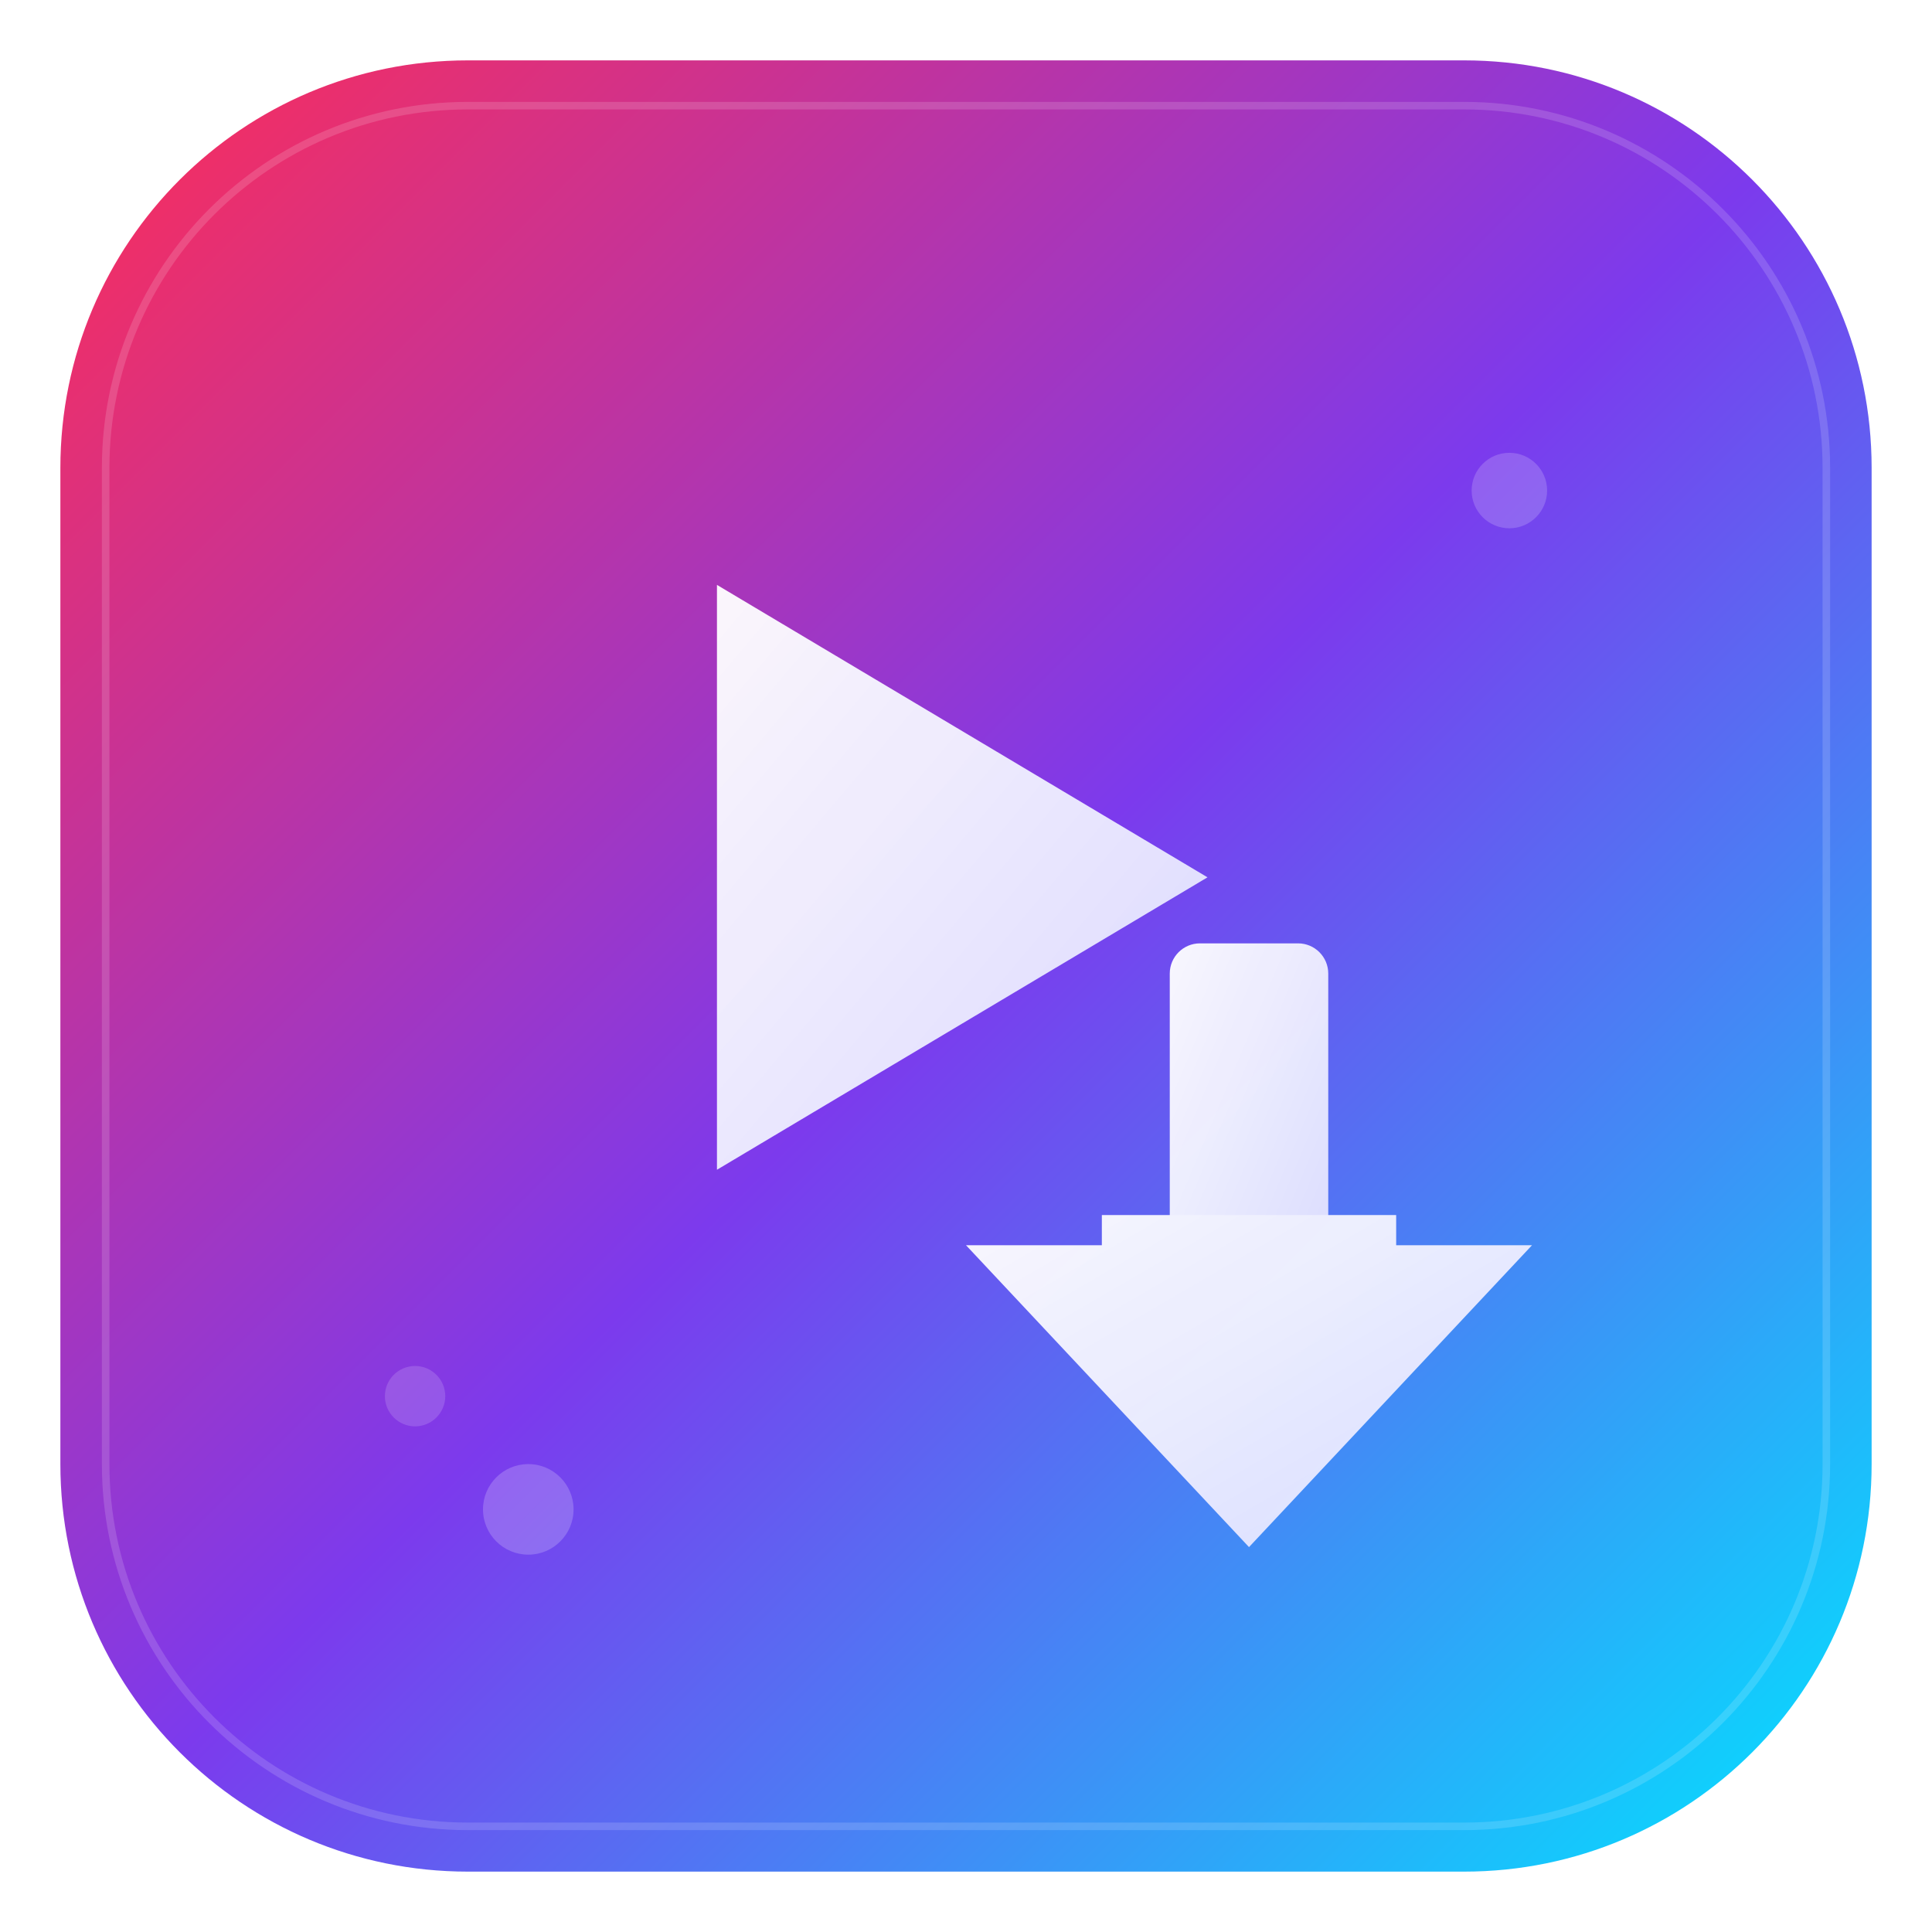
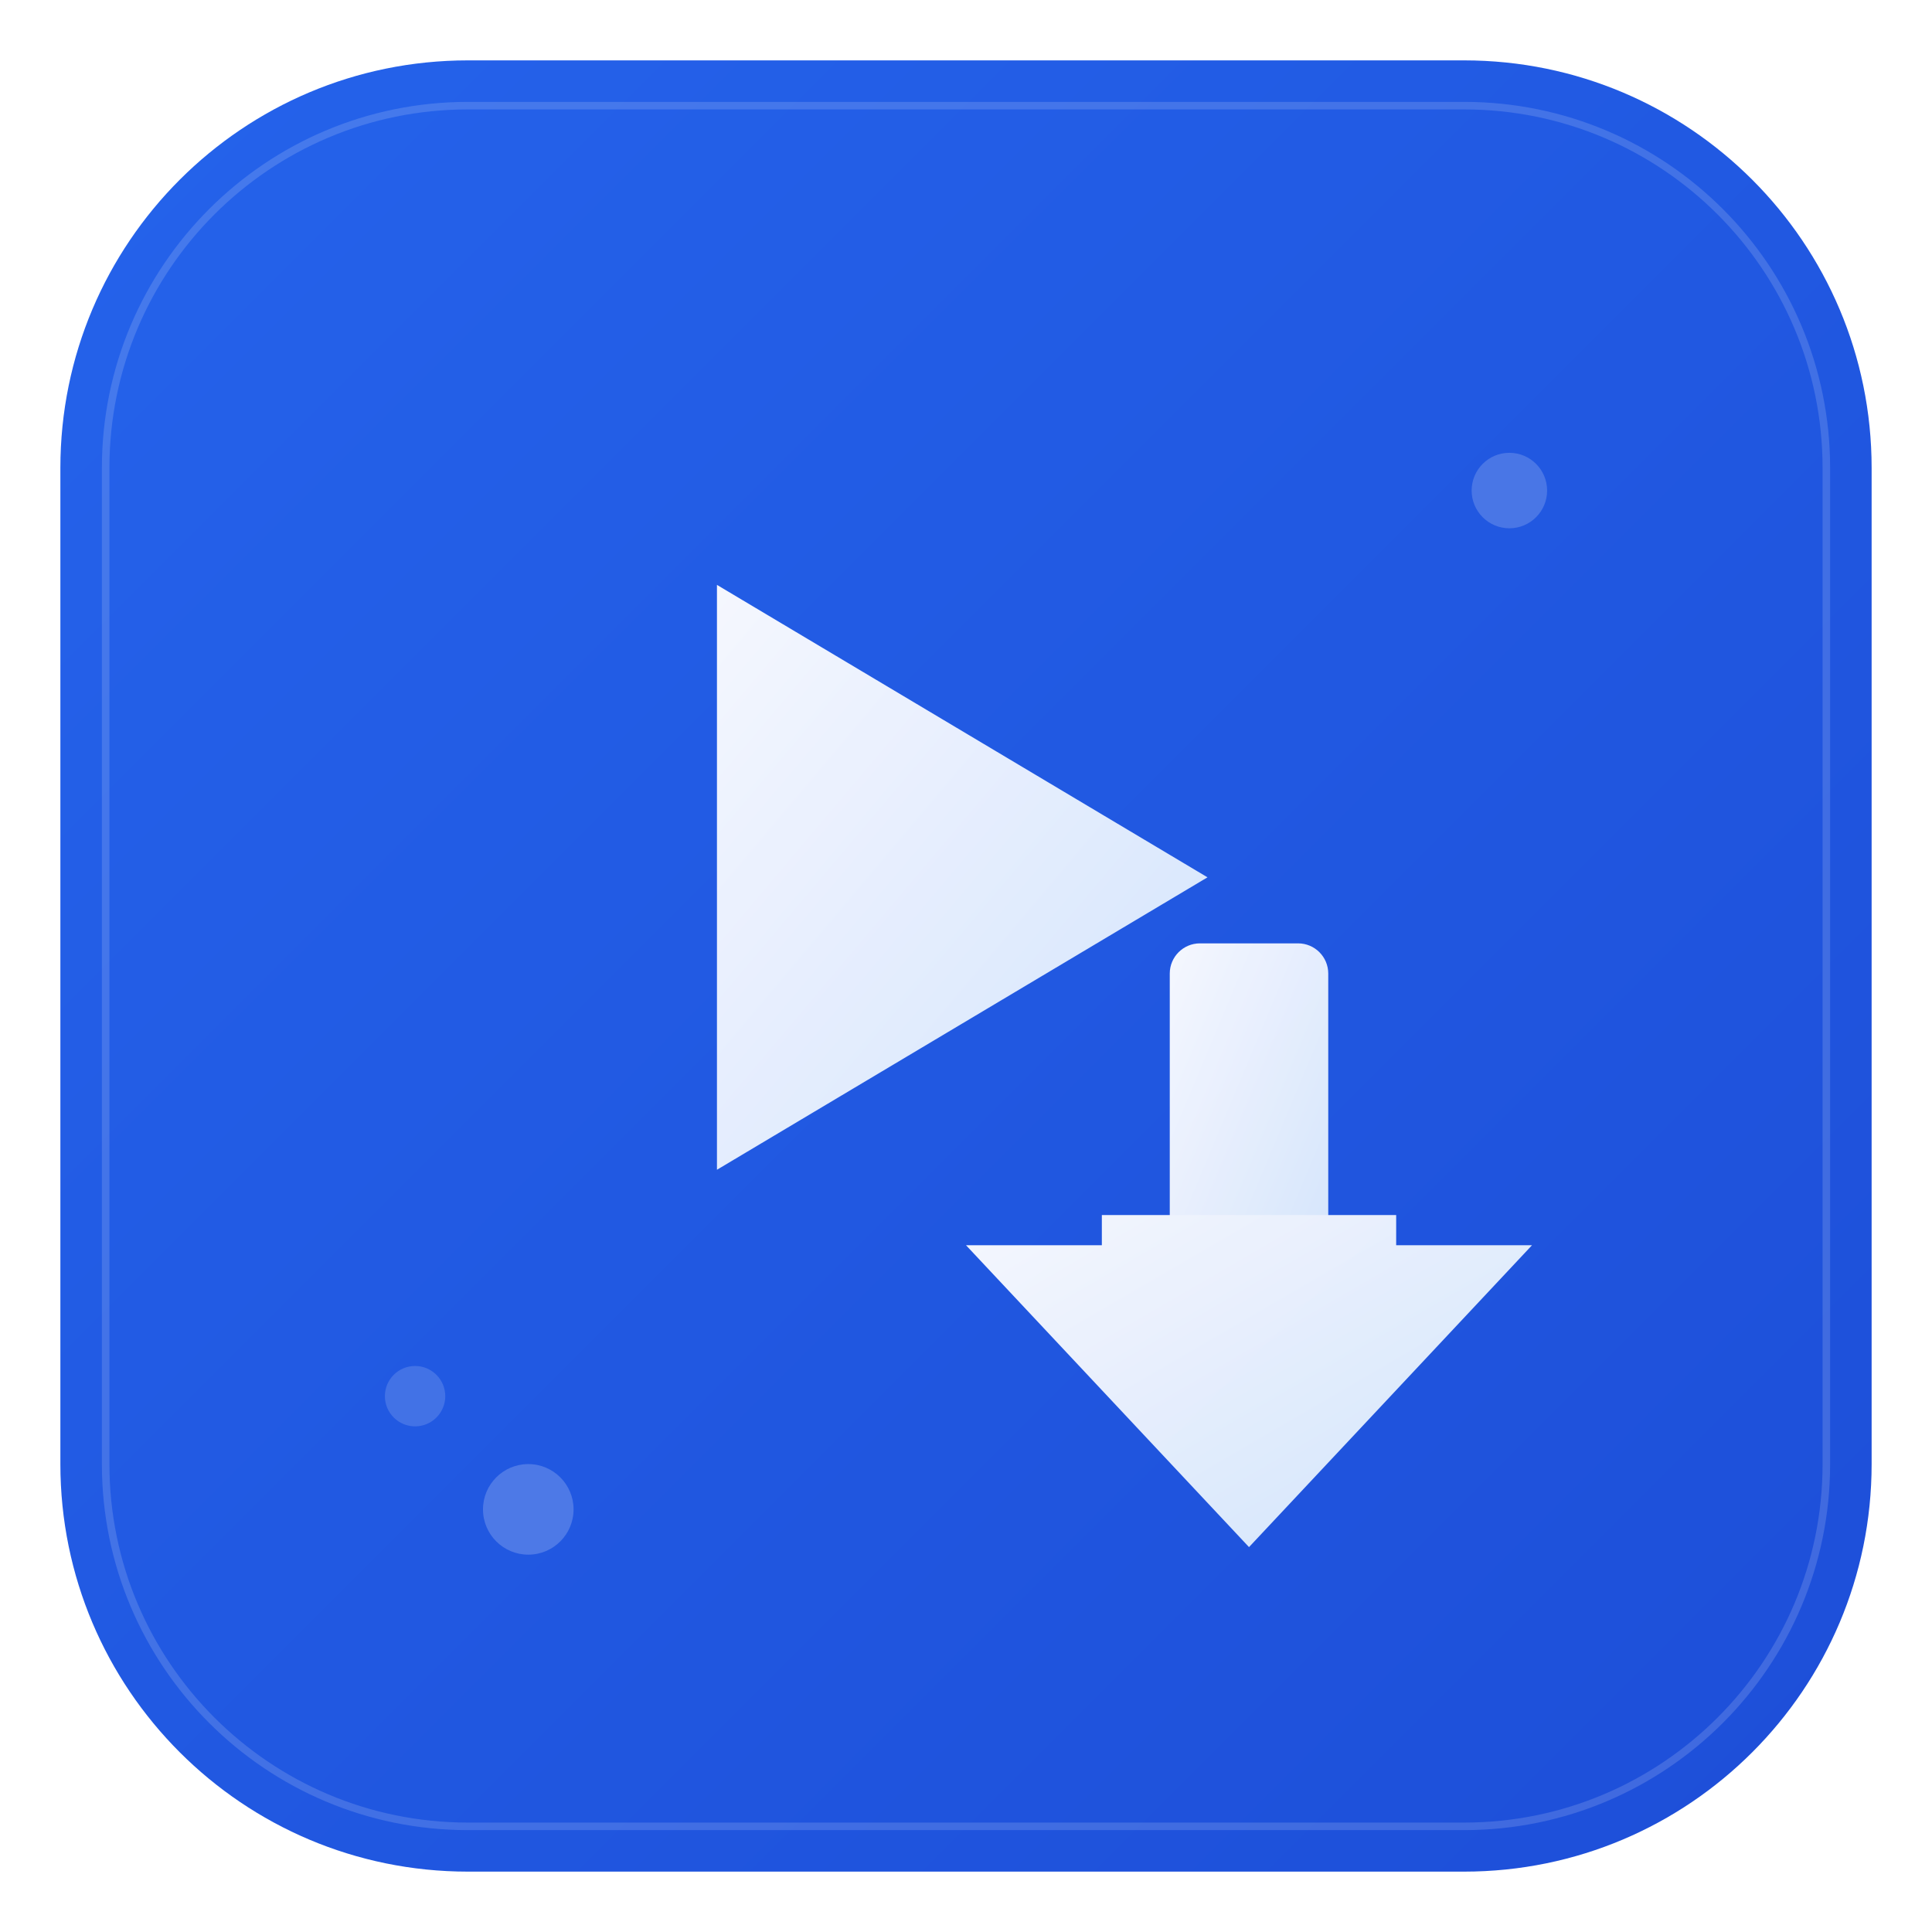
<svg xmlns="http://www.w3.org/2000/svg" viewBox="0 0 512 512" fill="none">
  <defs>
    <linearGradient id="bgGrad" x1="0%" y1="0%" x2="100%" y2="100%">
-       <stop offset="0%" stop-color="#FF2D55" />
-       <stop offset="50%" stop-color="#7C3AED" />
-       <stop offset="100%" stop-color="#00E5FF" />
+       <stop offset="0%" stop-color="#2563EB" />
+       <stop offset="100%" stop-color="#1D4ED8" />
    </linearGradient>
    <linearGradient id="iconGrad" x1="0%" y1="0%" x2="100%" y2="100%">
      <stop offset="0%" stop-color="#FFFFFF" />
-       <stop offset="100%" stop-color="#E0E0FF" />
+       <stop offset="100%" stop-color="#DBEAFE" />
    </linearGradient>
  </defs>
  <rect x="16" y="16" width="480" height="480" rx="108" fill="url(#bgGrad)" />
  <rect x="28" y="28" width="456" height="456" rx="96" fill="none" stroke="rgba(255,255,255,0.15)" stroke-width="2" />
  <path d="M190 155 L190 310 L320 232.5 Z" fill="url(#iconGrad)" opacity="0.95" />
  <g opacity="0.95">
    <rect x="310" y="250" width="42" height="100" rx="8" fill="url(#iconGrad)" />
    <path d="M256 330 L331 410 L406 330 L370 330 L370 322 L292 322 L292 330 Z" fill="url(#iconGrad)" />
  </g>
  <circle cx="140" cy="400" r="12" fill="rgba(255,255,255,0.2)" />
  <circle cx="110" cy="370" r="8" fill="rgba(255,255,255,0.15)" />
  <circle cx="400" cy="130" r="10" fill="rgba(255,255,255,0.18)" />
</svg>
